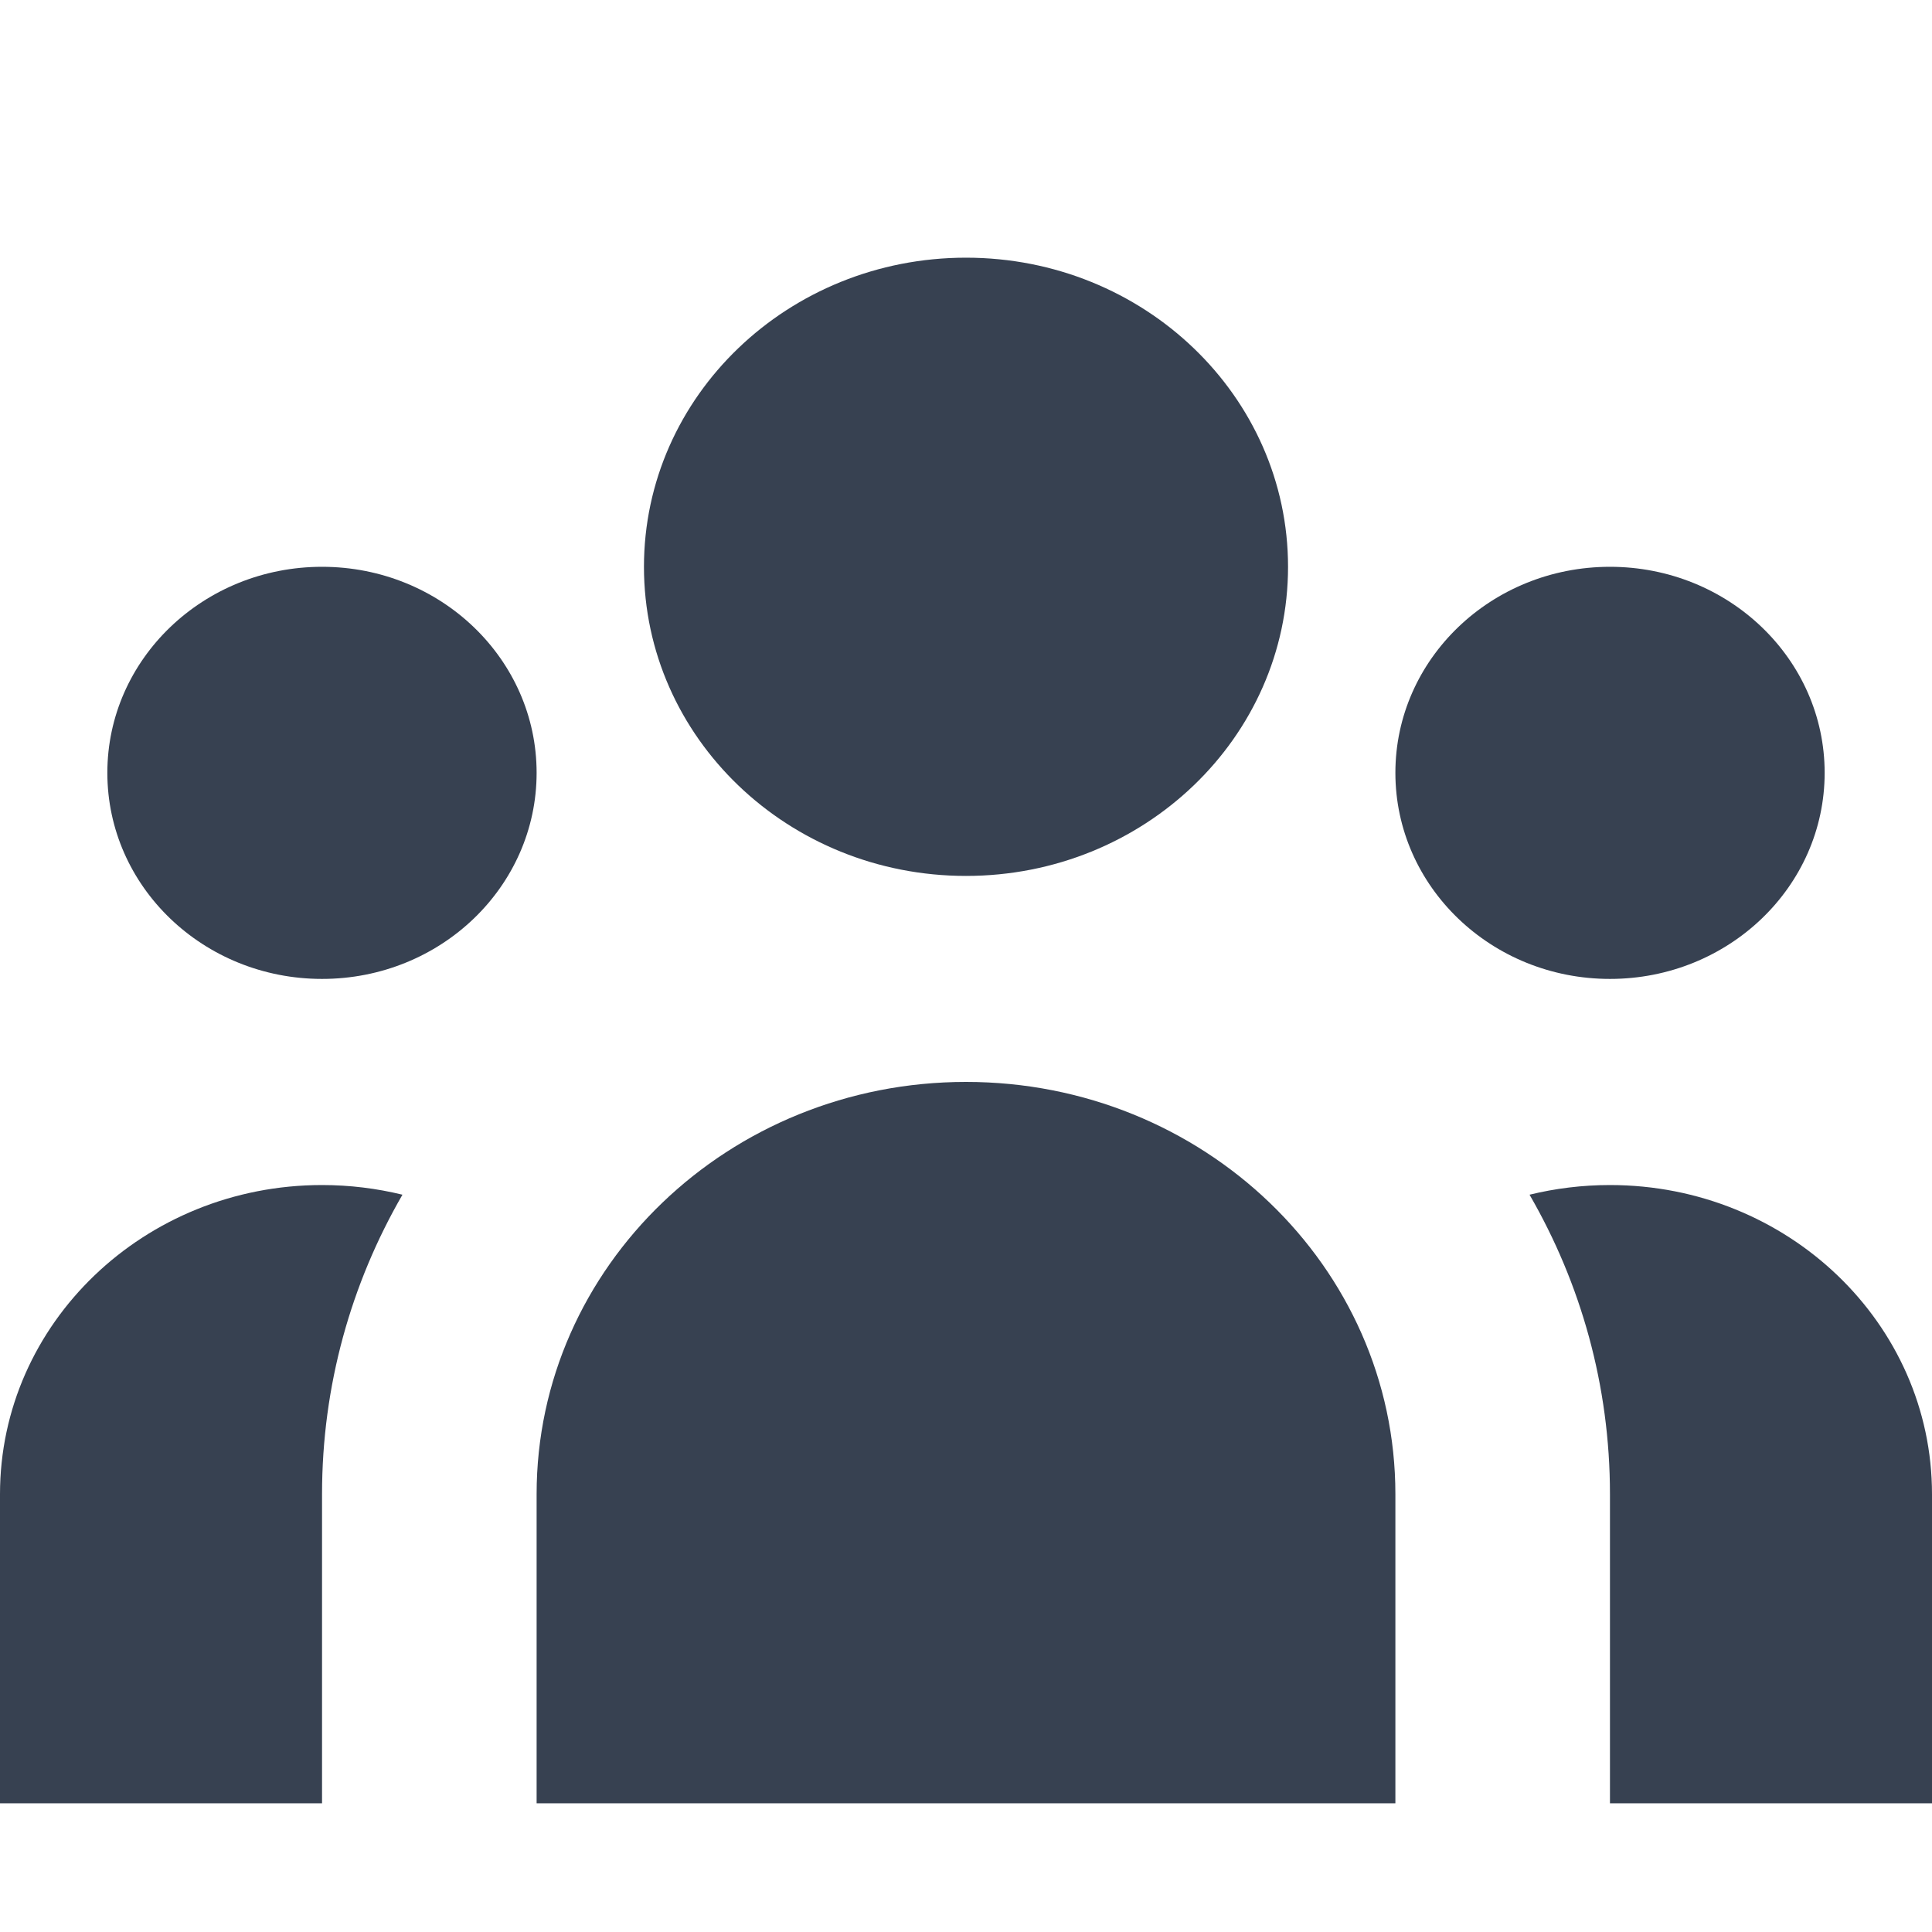
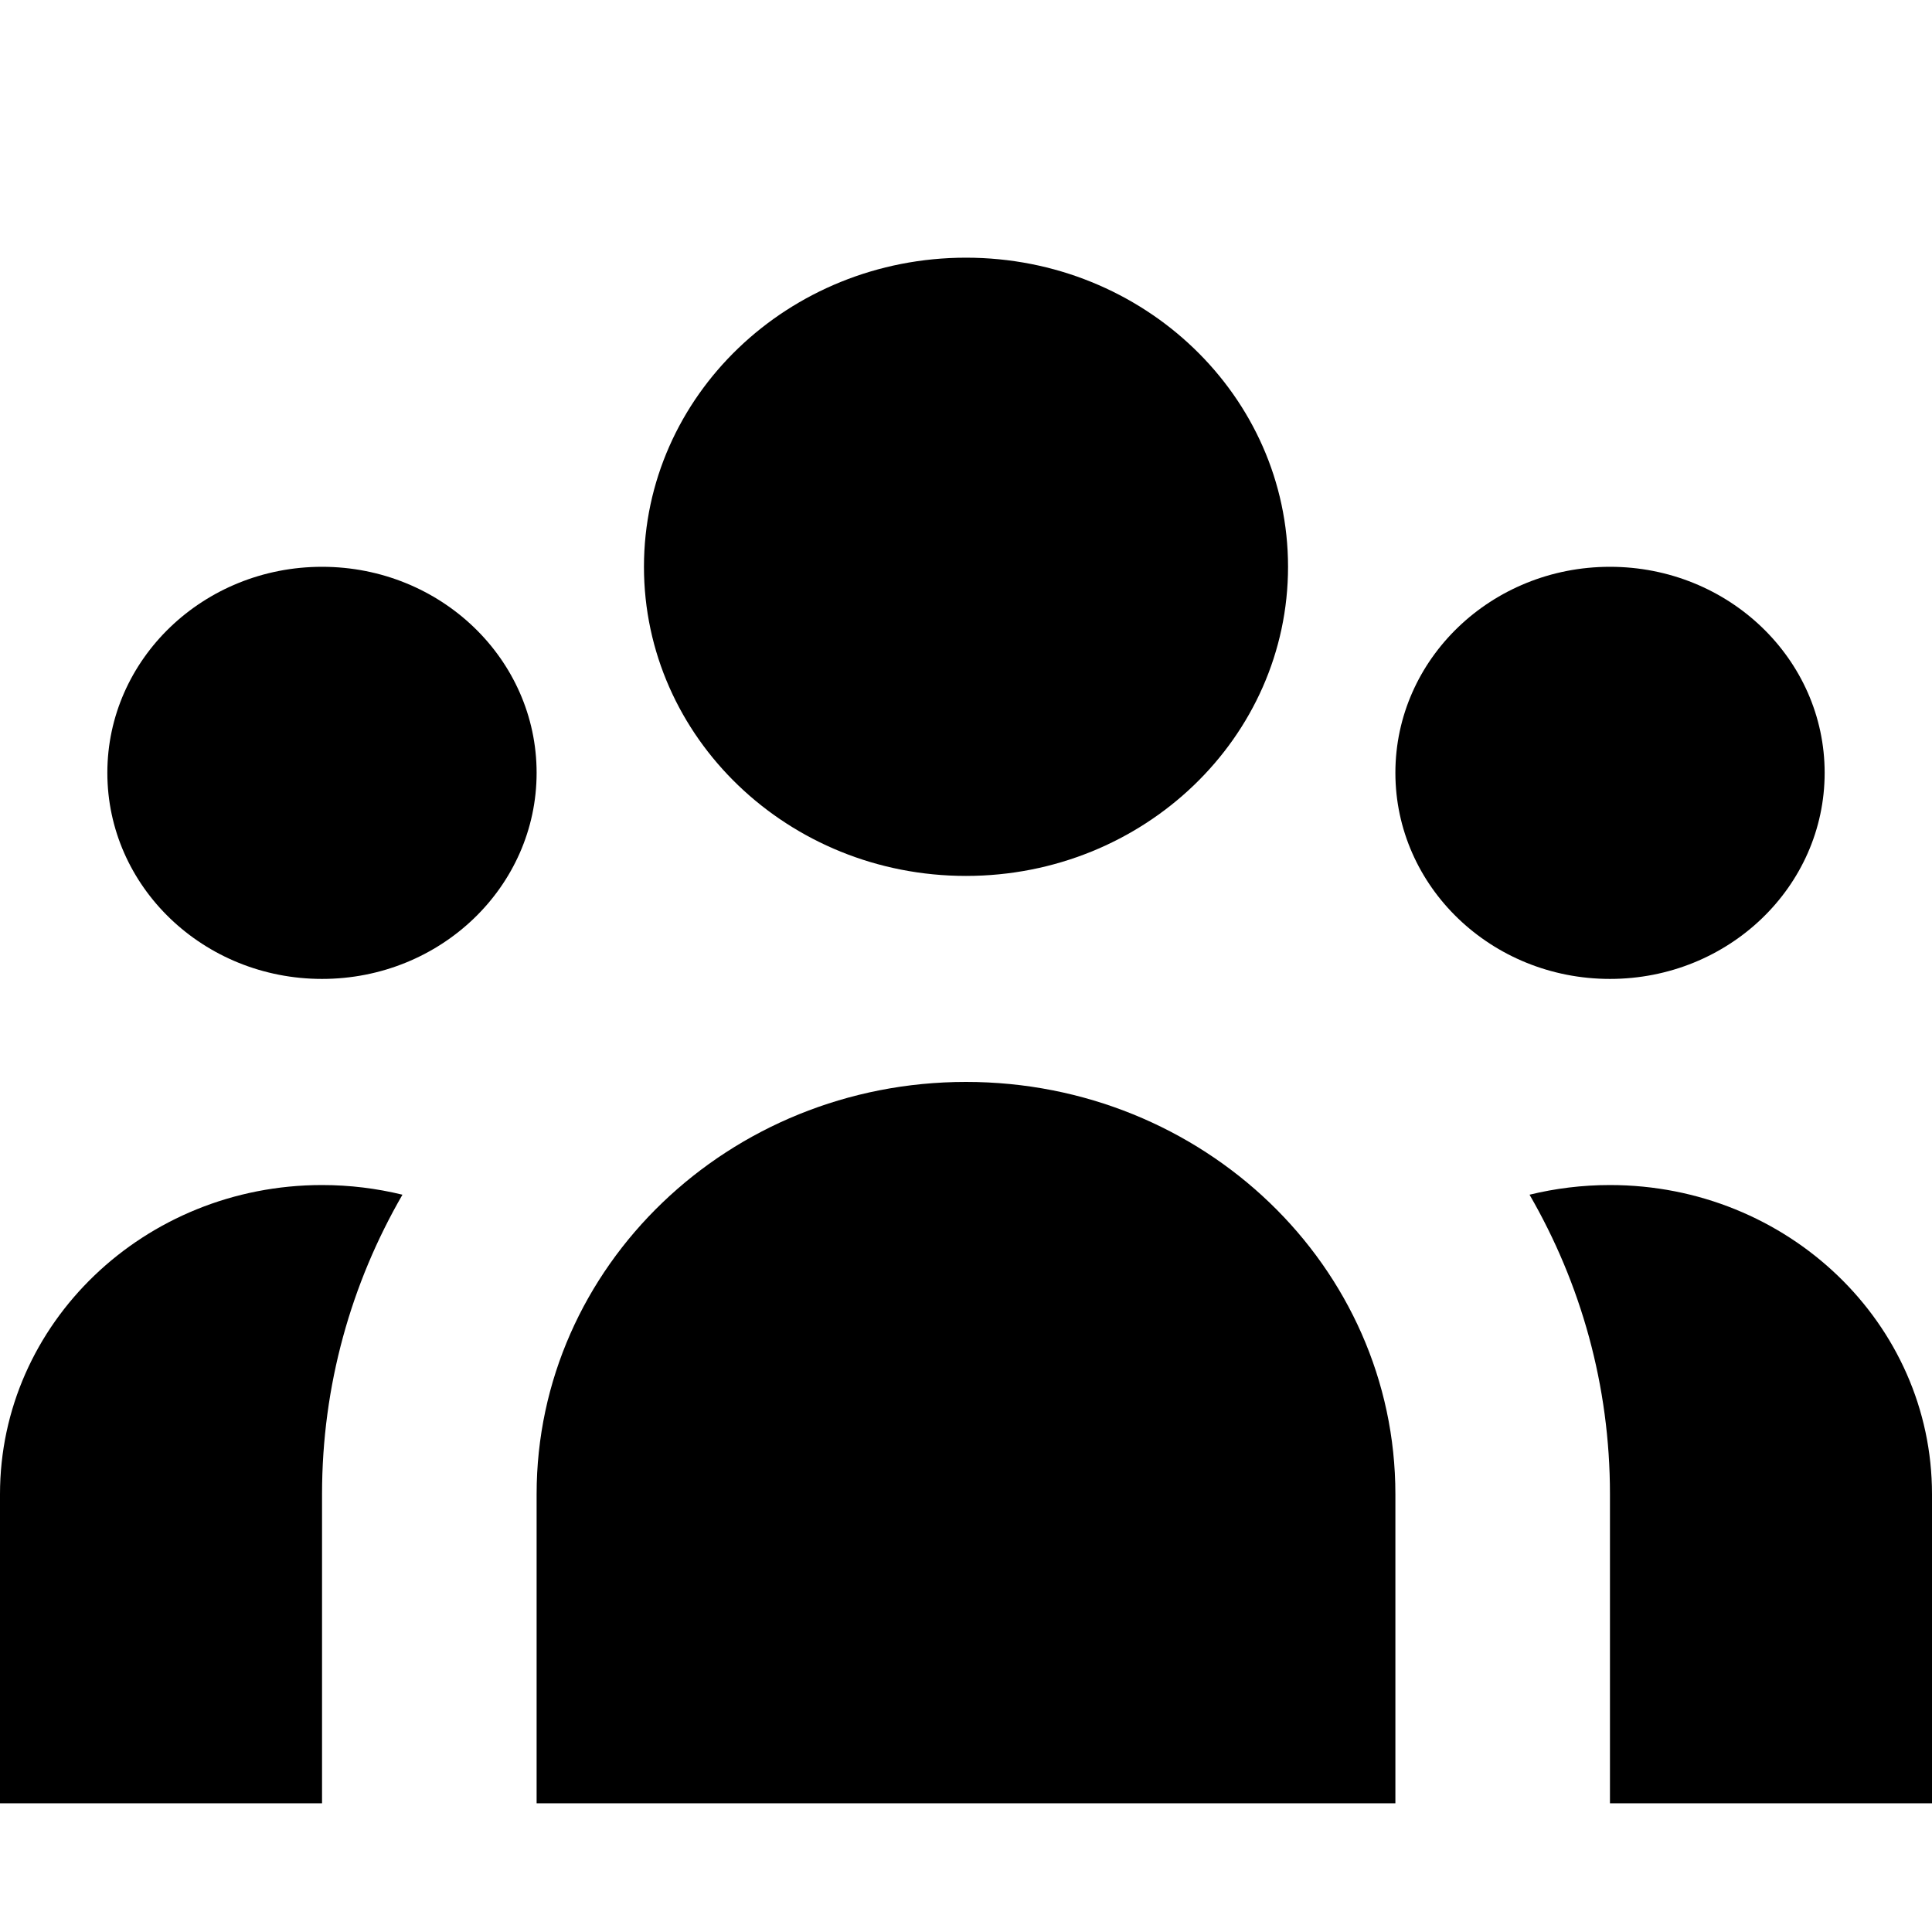
<svg xmlns="http://www.w3.org/2000/svg" width="16" height="16" viewBox="0 0 16 16" fill="none">
-   <path d="M10.667 4.694C10.667 6.108 9.473 7.254 8 7.254C6.527 7.254 5.333 6.108 5.333 4.694C5.333 3.28 6.527 2.134 8 2.134C9.473 2.134 10.667 3.28 10.667 4.694Z" fill="#374151" />
-   <path d="M15.111 6.4C15.111 7.343 14.315 8.107 13.333 8.107C12.351 8.107 11.556 7.343 11.556 6.4C11.556 5.458 12.351 4.694 13.333 4.694C14.315 4.694 15.111 5.458 15.111 6.4Z" fill="#374151" />
-   <path d="M11.556 12.374C11.556 10.489 9.964 8.96 8 8.96C6.036 8.96 4.444 10.489 4.444 12.374V14.934H11.556V12.374Z" fill="#374151" />
-   <path d="M4.444 6.4C4.444 7.343 3.649 8.107 2.667 8.107C1.685 8.107 0.889 7.343 0.889 6.4C0.889 5.458 1.685 4.694 2.667 4.694C3.649 4.694 4.444 5.458 4.444 6.4Z" fill="#374151" />
-   <path d="M13.333 14.934V12.374C13.333 11.474 13.092 10.629 12.667 9.894C12.88 9.842 13.103 9.814 13.333 9.814C14.806 9.814 16 10.96 16 12.374V14.934H13.333Z" fill="#374151" />
-   <path d="M3.333 9.894C2.908 10.629 2.667 11.474 2.667 12.374V14.934H0V12.374C0 10.96 1.194 9.814 2.667 9.814C2.897 9.814 3.12 9.842 3.333 9.894Z" fill="#374151" />
+   <path d="M10.667 4.694C10.667 6.108 9.473 7.254 8 7.254C6.527 7.254 5.333 6.108 5.333 4.694C5.333 3.28 6.527 2.134 8 2.134C9.473 2.134 10.667 3.28 10.667 4.694Z" fill="currentColor" />
+   <path d="M15.111 6.4C15.111 7.343 14.315 8.107 13.333 8.107C12.351 8.107 11.556 7.343 11.556 6.4C11.556 5.458 12.351 4.694 13.333 4.694C14.315 4.694 15.111 5.458 15.111 6.4Z" fill="currentColor" />
+   <path d="M11.556 12.374C11.556 10.489 9.964 8.96 8 8.96C6.036 8.96 4.444 10.489 4.444 12.374V14.934H11.556V12.374Z" fill="currentColor" />
+   <path d="M4.444 6.4C4.444 7.343 3.649 8.107 2.667 8.107C1.685 8.107 0.889 7.343 0.889 6.4C0.889 5.458 1.685 4.694 2.667 4.694C3.649 4.694 4.444 5.458 4.444 6.4Z" fill="currentColor" />
+   <path d="M13.333 14.934V12.374C13.333 11.474 13.092 10.629 12.667 9.894C12.88 9.842 13.103 9.814 13.333 9.814C14.806 9.814 16 10.96 16 12.374V14.934H13.333Z" fill="currentColor" />
+   <path d="M3.333 9.894C2.908 10.629 2.667 11.474 2.667 12.374V14.934H0V12.374C0 10.96 1.194 9.814 2.667 9.814C2.897 9.814 3.12 9.842 3.333 9.894Z" fill="currentColor" />
</svg>
